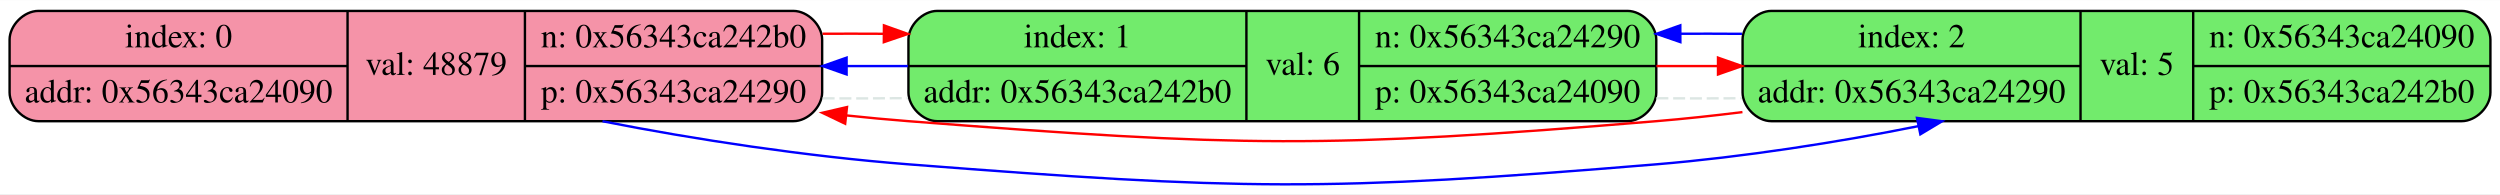
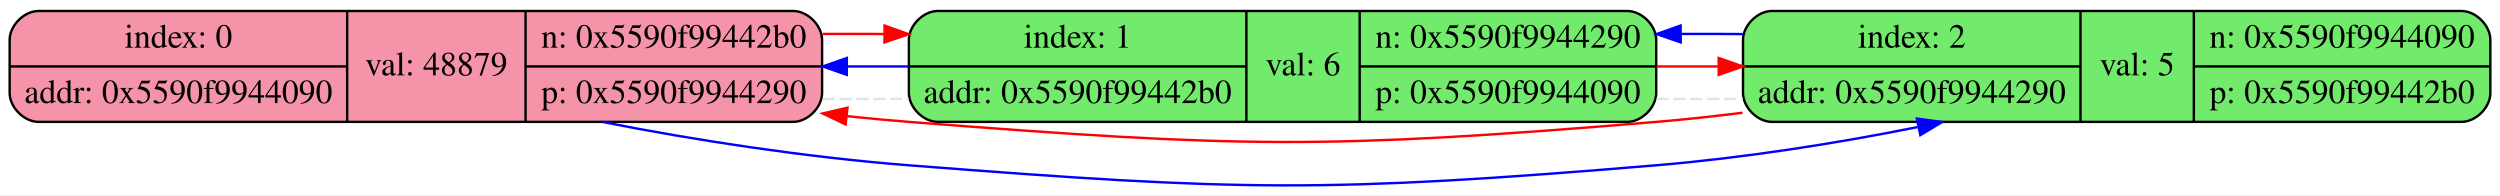
- <svg xmlns="http://www.w3.org/2000/svg" width="1043pt" height="81pt" viewBox="0.00 0.00 1043.00 80.89">
-   <g id="graph0" class="graph" transform="scale(1 1) rotate(0) translate(4 76.89)">
-     <polygon fill="white" stroke="none" points="-4,4 -4,-76.89 1039,-76.89 1039,4 -4,4" />
+ <svg xmlns="http://www.w3.org/2000/svg" width="1037pt" height="81pt" viewBox="0.00 0.00 1037.00 80.88">
+   <g id="graph0" class="graph" transform="scale(1 1) rotate(0) translate(4 76.88)">
+     <polygon fill="white" stroke="none" points="-4,4 -4,-76.88 1033,-76.88 1033,4 -4,4" />
    <g id="node1" class="node">
-       <path fill="#f593a8" stroke="black" d="M12,-26.39C12,-26.39 327,-26.39 327,-26.39 333,-26.39 339,-32.39 339,-38.39 339,-38.39 339,-60.39 339,-60.39 339,-66.39 333,-72.39 327,-72.39 327,-72.39 12,-72.39 12,-72.39 6,-72.39 0,-66.39 0,-60.39 0,-60.39 0,-38.39 0,-38.39 0,-32.39 6,-26.39 12,-26.39" />
-       <text text-anchor="middle" x="70.5" y="-57.19" font-family="Times,serif" font-size="14.00">index: 0</text>
-       <polyline fill="none" stroke="black" points="0,-49.39 141,-49.39" />
-       <text text-anchor="middle" x="70.5" y="-34.19" font-family="Times,serif" font-size="14.00">addr: 0x56343ca24090</text>
-       <polyline fill="none" stroke="black" points="141,-26.39 141,-72.39" />
-       <text text-anchor="middle" x="178" y="-45.69" font-family="Times,serif" font-size="14.00">val: 48879</text>
-       <polyline fill="none" stroke="black" points="215,-26.39 215,-72.39" />
-       <text text-anchor="middle" x="277" y="-57.19" font-family="Times,serif" font-size="14.00">n: 0x56343ca242b0</text>
-       <polyline fill="none" stroke="black" points="215,-49.39 339,-49.39" />
-       <text text-anchor="middle" x="277" y="-34.19" font-family="Times,serif" font-size="14.00">p: 0x56343ca24290</text>
+       <path fill="#f593a8" stroke="black" d="M12,-26.38C12,-26.38 325,-26.38 325,-26.38 331,-26.38 337,-32.38 337,-38.38 337,-38.38 337,-60.38 337,-60.38 337,-66.38 331,-72.38 325,-72.38 325,-72.38 12,-72.38 12,-72.38 6,-72.38 0,-66.38 0,-60.38 0,-60.38 0,-38.38 0,-38.38 0,-32.38 6,-26.38 12,-26.38" />
+       <text text-anchor="middle" x="70" y="-57.18" font-family="Times,serif" font-size="14.00">index: 0</text>
+       <polyline fill="none" stroke="black" points="0,-49.38 140,-49.38" />
+       <text text-anchor="middle" x="70" y="-34.18" font-family="Times,serif" font-size="14.00">addr: 0x5590f9944090</text>
+       <polyline fill="none" stroke="black" points="140,-26.38 140,-72.38" />
+       <text text-anchor="middle" x="177" y="-45.68" font-family="Times,serif" font-size="14.00">val: 48879</text>
+       <polyline fill="none" stroke="black" points="214,-26.38 214,-72.38" />
+       <text text-anchor="middle" x="275.5" y="-57.18" font-family="Times,serif" font-size="14.00">n: 0x5590f99442b0</text>
+       <polyline fill="none" stroke="black" points="214,-49.38 337,-49.38" />
+       <text text-anchor="middle" x="275.5" y="-34.18" font-family="Times,serif" font-size="14.00">p: 0x5590f9944290</text>
    </g>
    <g id="node2" class="node">
-       <path fill="#72eb6c" stroke="black" d="M387,-26.39C387,-26.39 675,-26.39 675,-26.39 681,-26.39 687,-32.39 687,-38.39 687,-38.39 687,-60.39 687,-60.39 687,-66.39 681,-72.39 675,-72.39 675,-72.39 387,-72.39 387,-72.39 381,-72.39 375,-66.39 375,-60.39 375,-60.39 375,-38.39 375,-38.39 375,-32.39 381,-26.39 387,-26.39" />
-       <text text-anchor="middle" x="445.5" y="-57.19" font-family="Times,serif" font-size="14.00">index: 1</text>
-       <polyline fill="none" stroke="black" points="375,-49.39 516,-49.39" />
-       <text text-anchor="middle" x="445.5" y="-34.19" font-family="Times,serif" font-size="14.00">addr: 0x56343ca242b0</text>
-       <polyline fill="none" stroke="black" points="516,-26.39 516,-72.39" />
-       <text text-anchor="middle" x="539.5" y="-45.69" font-family="Times,serif" font-size="14.00">val: 6</text>
-       <polyline fill="none" stroke="black" points="563,-26.39 563,-72.39" />
-       <text text-anchor="middle" x="625" y="-57.19" font-family="Times,serif" font-size="14.00">n: 0x56343ca24290</text>
-       <polyline fill="none" stroke="black" points="563,-49.39 687,-49.39" />
-       <text text-anchor="middle" x="625" y="-34.19" font-family="Times,serif" font-size="14.00">p: 0x56343ca24090</text>
+       <path fill="#72eb6c" stroke="black" d="M385,-26.38C385,-26.38 671,-26.38 671,-26.38 677,-26.38 683,-32.38 683,-38.38 683,-38.38 683,-60.38 683,-60.38 683,-66.38 677,-72.38 671,-72.38 671,-72.38 385,-72.38 385,-72.38 379,-72.38 373,-66.38 373,-60.38 373,-60.38 373,-38.38 373,-38.38 373,-32.38 379,-26.38 385,-26.38" />
+       <text text-anchor="middle" x="443" y="-57.18" font-family="Times,serif" font-size="14.00">index: 1</text>
+       <polyline fill="none" stroke="black" points="373,-49.38 513,-49.38" />
+       <text text-anchor="middle" x="443" y="-34.18" font-family="Times,serif" font-size="14.00">addr: 0x5590f99442b0</text>
+       <polyline fill="none" stroke="black" points="513,-26.38 513,-72.38" />
+       <text text-anchor="middle" x="536.5" y="-45.68" font-family="Times,serif" font-size="14.00">val: 6</text>
+       <polyline fill="none" stroke="black" points="560,-26.38 560,-72.38" />
+       <text text-anchor="middle" x="621.5" y="-57.18" font-family="Times,serif" font-size="14.00">n: 0x5590f9944290</text>
+       <polyline fill="none" stroke="black" points="560,-49.38 683,-49.38" />
+       <text text-anchor="middle" x="621.5" y="-34.18" font-family="Times,serif" font-size="14.00">p: 0x5590f9944090</text>
    </g>
    <g id="edge1" class="edge">
-       <path fill="none" stroke="#dce6e3" stroke-dasharray="5,2" d="M339.2,-35.91C351.06,-35.86 362.98,-35.89 374.76,-36" />
+       <path fill="none" stroke="#dce6e3" stroke-dasharray="5,2" d="M337.26,-35.9C349.14,-35.85 361.09,-35.88 372.89,-35.99" />
    </g>
    <g id="edge7" class="edge">
-       <path fill="none" stroke="red" d="M339.2,-62.87C347.63,-62.9 356.09,-62.9 364.51,-62.85" />
-       <polygon fill="red" stroke="red" points="364.78,-66.35 374.76,-62.78 364.73,-59.35 364.78,-66.35" />
+       <path fill="none" stroke="red" d="M337.26,-62.85C345.71,-62.89 354.19,-62.88 362.63,-62.84" />
+       <polygon fill="red" stroke="red" points="362.92,-66.34 372.89,-62.76 362.87,-59.34 362.92,-66.34" />
    </g>
    <g id="node3" class="node">
-       <path fill="#72eb6c" stroke="black" d="M735,-26.39C735,-26.39 1023,-26.39 1023,-26.39 1029,-26.39 1035,-32.39 1035,-38.39 1035,-38.39 1035,-60.39 1035,-60.39 1035,-66.39 1029,-72.39 1023,-72.39 1023,-72.39 735,-72.39 735,-72.39 729,-72.39 723,-66.39 723,-60.39 723,-60.39 723,-38.39 723,-38.39 723,-32.39 729,-26.39 735,-26.39" />
-       <text text-anchor="middle" x="793.5" y="-57.19" font-family="Times,serif" font-size="14.00">index: 2</text>
-       <polyline fill="none" stroke="black" points="723,-49.39 864,-49.39" />
-       <text text-anchor="middle" x="793.5" y="-34.19" font-family="Times,serif" font-size="14.00">addr: 0x56343ca24290</text>
-       <polyline fill="none" stroke="black" points="864,-26.39 864,-72.39" />
-       <text text-anchor="middle" x="887.5" y="-45.69" font-family="Times,serif" font-size="14.00">val: 5</text>
-       <polyline fill="none" stroke="black" points="911,-26.39 911,-72.39" />
-       <text text-anchor="middle" x="973" y="-57.19" font-family="Times,serif" font-size="14.00">n: 0x56343ca24090</text>
-       <polyline fill="none" stroke="black" points="911,-49.39 1035,-49.39" />
-       <text text-anchor="middle" x="973" y="-34.19" font-family="Times,serif" font-size="14.00">p: 0x56343ca242b0</text>
+       <path fill="#72eb6c" stroke="black" d="M731,-26.38C731,-26.38 1017,-26.38 1017,-26.38 1023,-26.38 1029,-32.38 1029,-38.38 1029,-38.38 1029,-60.38 1029,-60.38 1029,-66.38 1023,-72.38 1017,-72.38 1017,-72.38 731,-72.38 731,-72.38 725,-72.38 719,-66.38 719,-60.38 719,-60.38 719,-38.38 719,-38.38 719,-32.38 725,-26.38 731,-26.38" />
+       <text text-anchor="middle" x="789" y="-57.18" font-family="Times,serif" font-size="14.00">index: 2</text>
+       <polyline fill="none" stroke="black" points="719,-49.38 859,-49.38" />
+       <text text-anchor="middle" x="789" y="-34.18" font-family="Times,serif" font-size="14.00">addr: 0x5590f9944290</text>
+       <polyline fill="none" stroke="black" points="859,-26.38 859,-72.38" />
+       <text text-anchor="middle" x="882.5" y="-45.68" font-family="Times,serif" font-size="14.00">val: 5</text>
+       <polyline fill="none" stroke="black" points="906,-26.38 906,-72.38" />
+       <text text-anchor="middle" x="967.5" y="-57.18" font-family="Times,serif" font-size="14.00">n: 0x5590f9944090</text>
+       <polyline fill="none" stroke="black" points="906,-49.38 1029,-49.38" />
+       <text text-anchor="middle" x="967.5" y="-34.18" font-family="Times,serif" font-size="14.00">p: 0x5590f99442b0</text>
    </g>
    <g id="edge8" class="edge">
-       <path fill="none" stroke="blue" d="M247.37,-26.36C285.58,-18.79 332.54,-11.69 375,-8.39 513.25,2.36 548.81,3.11 687,-8.39 723.14,-11.4 762.73,-17.55 796.45,-24.34" />
-       <polygon fill="blue" stroke="blue" points="795.75,-27.77 806.25,-26.36 797.17,-20.91 795.75,-27.77" />
+       <path fill="none" stroke="blue" d="M245.99,-26.35C284.01,-18.78 330.75,-11.68 373,-8.38 510.36,2.36 545.7,3.1 683,-8.38 718.8,-11.37 758,-17.48 791.44,-24.24" />
+       <polygon fill="blue" stroke="blue" points="791.13,-27.75 801.63,-26.35 792.55,-20.89 791.13,-27.75" />
    </g>
    <g id="edge4" class="edge">
-       <path fill="none" stroke="blue" d="M374.76,-49.39C366.29,-49.39 357.75,-49.39 349.21,-49.39" />
-       <polygon fill="blue" stroke="blue" points="349.2,-45.89 339.2,-49.39 349.2,-52.89 349.2,-45.89" />
+       <path fill="none" stroke="blue" d="M372.89,-49.38C364.41,-49.38 355.85,-49.38 347.3,-49.38" />
+       <polygon fill="blue" stroke="blue" points="347.26,-45.88 337.26,-49.38 347.26,-52.88 347.26,-45.88" />
    </g>
    <g id="edge2" class="edge">
-       <path fill="none" stroke="#dce6e3" stroke-dasharray="5,2" d="M687.04,-35.95C698.9,-35.87 710.88,-35.87 722.75,-35.95" />
+       <path fill="none" stroke="#dce6e3" stroke-dasharray="5,2" d="M683.14,-35.94C695.03,-35.86 707.03,-35.86 718.92,-35.94" />
    </g>
    <g id="edge3" class="edge">
-       <path fill="none" stroke="red" d="M687.04,-49.39C695.56,-49.39 704.15,-49.39 712.72,-49.39" />
-       <polygon fill="red" stroke="red" points="712.75,-52.89 722.75,-49.39 712.75,-45.89 712.75,-52.89" />
+       <path fill="none" stroke="red" d="M683.14,-49.38C691.68,-49.38 700.29,-49.38 708.86,-49.38" />
+       <polygon fill="red" stroke="red" points="708.92,-52.88 718.92,-49.38 708.92,-45.88 708.92,-52.88" />
    </g>
    <g id="edge5" class="edge">
-       <path fill="none" stroke="red" d="M722.95,-30.18C710.82,-28.67 698.73,-27.36 687,-26.39 548.81,-14.89 513.25,-15.64 375,-26.39 366.47,-27.05 357.77,-27.87 348.99,-28.8" />
-       <polygon fill="red" stroke="red" points="348.6,-25.32 339.05,-29.89 349.37,-32.28 348.6,-25.32" />
+       <path fill="none" stroke="red" d="M718.77,-30.17C706.7,-28.66 694.67,-27.35 683,-26.38 545.7,-14.9 510.36,-15.64 373,-26.38 364.61,-27.03 356.04,-27.84 347.39,-28.75" />
+       <polygon fill="red" stroke="red" points="346.77,-25.3 337.22,-29.88 347.54,-32.26 346.77,-25.3" />
    </g>
    <g id="edge6" class="edge">
-       <path fill="none" stroke="blue" d="M722.75,-62.83C714.22,-62.89 705.63,-62.9 697.07,-62.88" />
-       <polygon fill="blue" stroke="blue" points="697.05,-59.38 687.04,-62.82 697.02,-66.38 697.05,-59.38" />
+       <path fill="none" stroke="blue" d="M718.92,-62.81C710.37,-62.87 701.77,-62.89 693.19,-62.86" />
+       <polygon fill="blue" stroke="blue" points="693.16,-59.36 683.14,-62.81 693.12,-66.36 693.16,-59.36" />
    </g>
  </g>
</svg>
